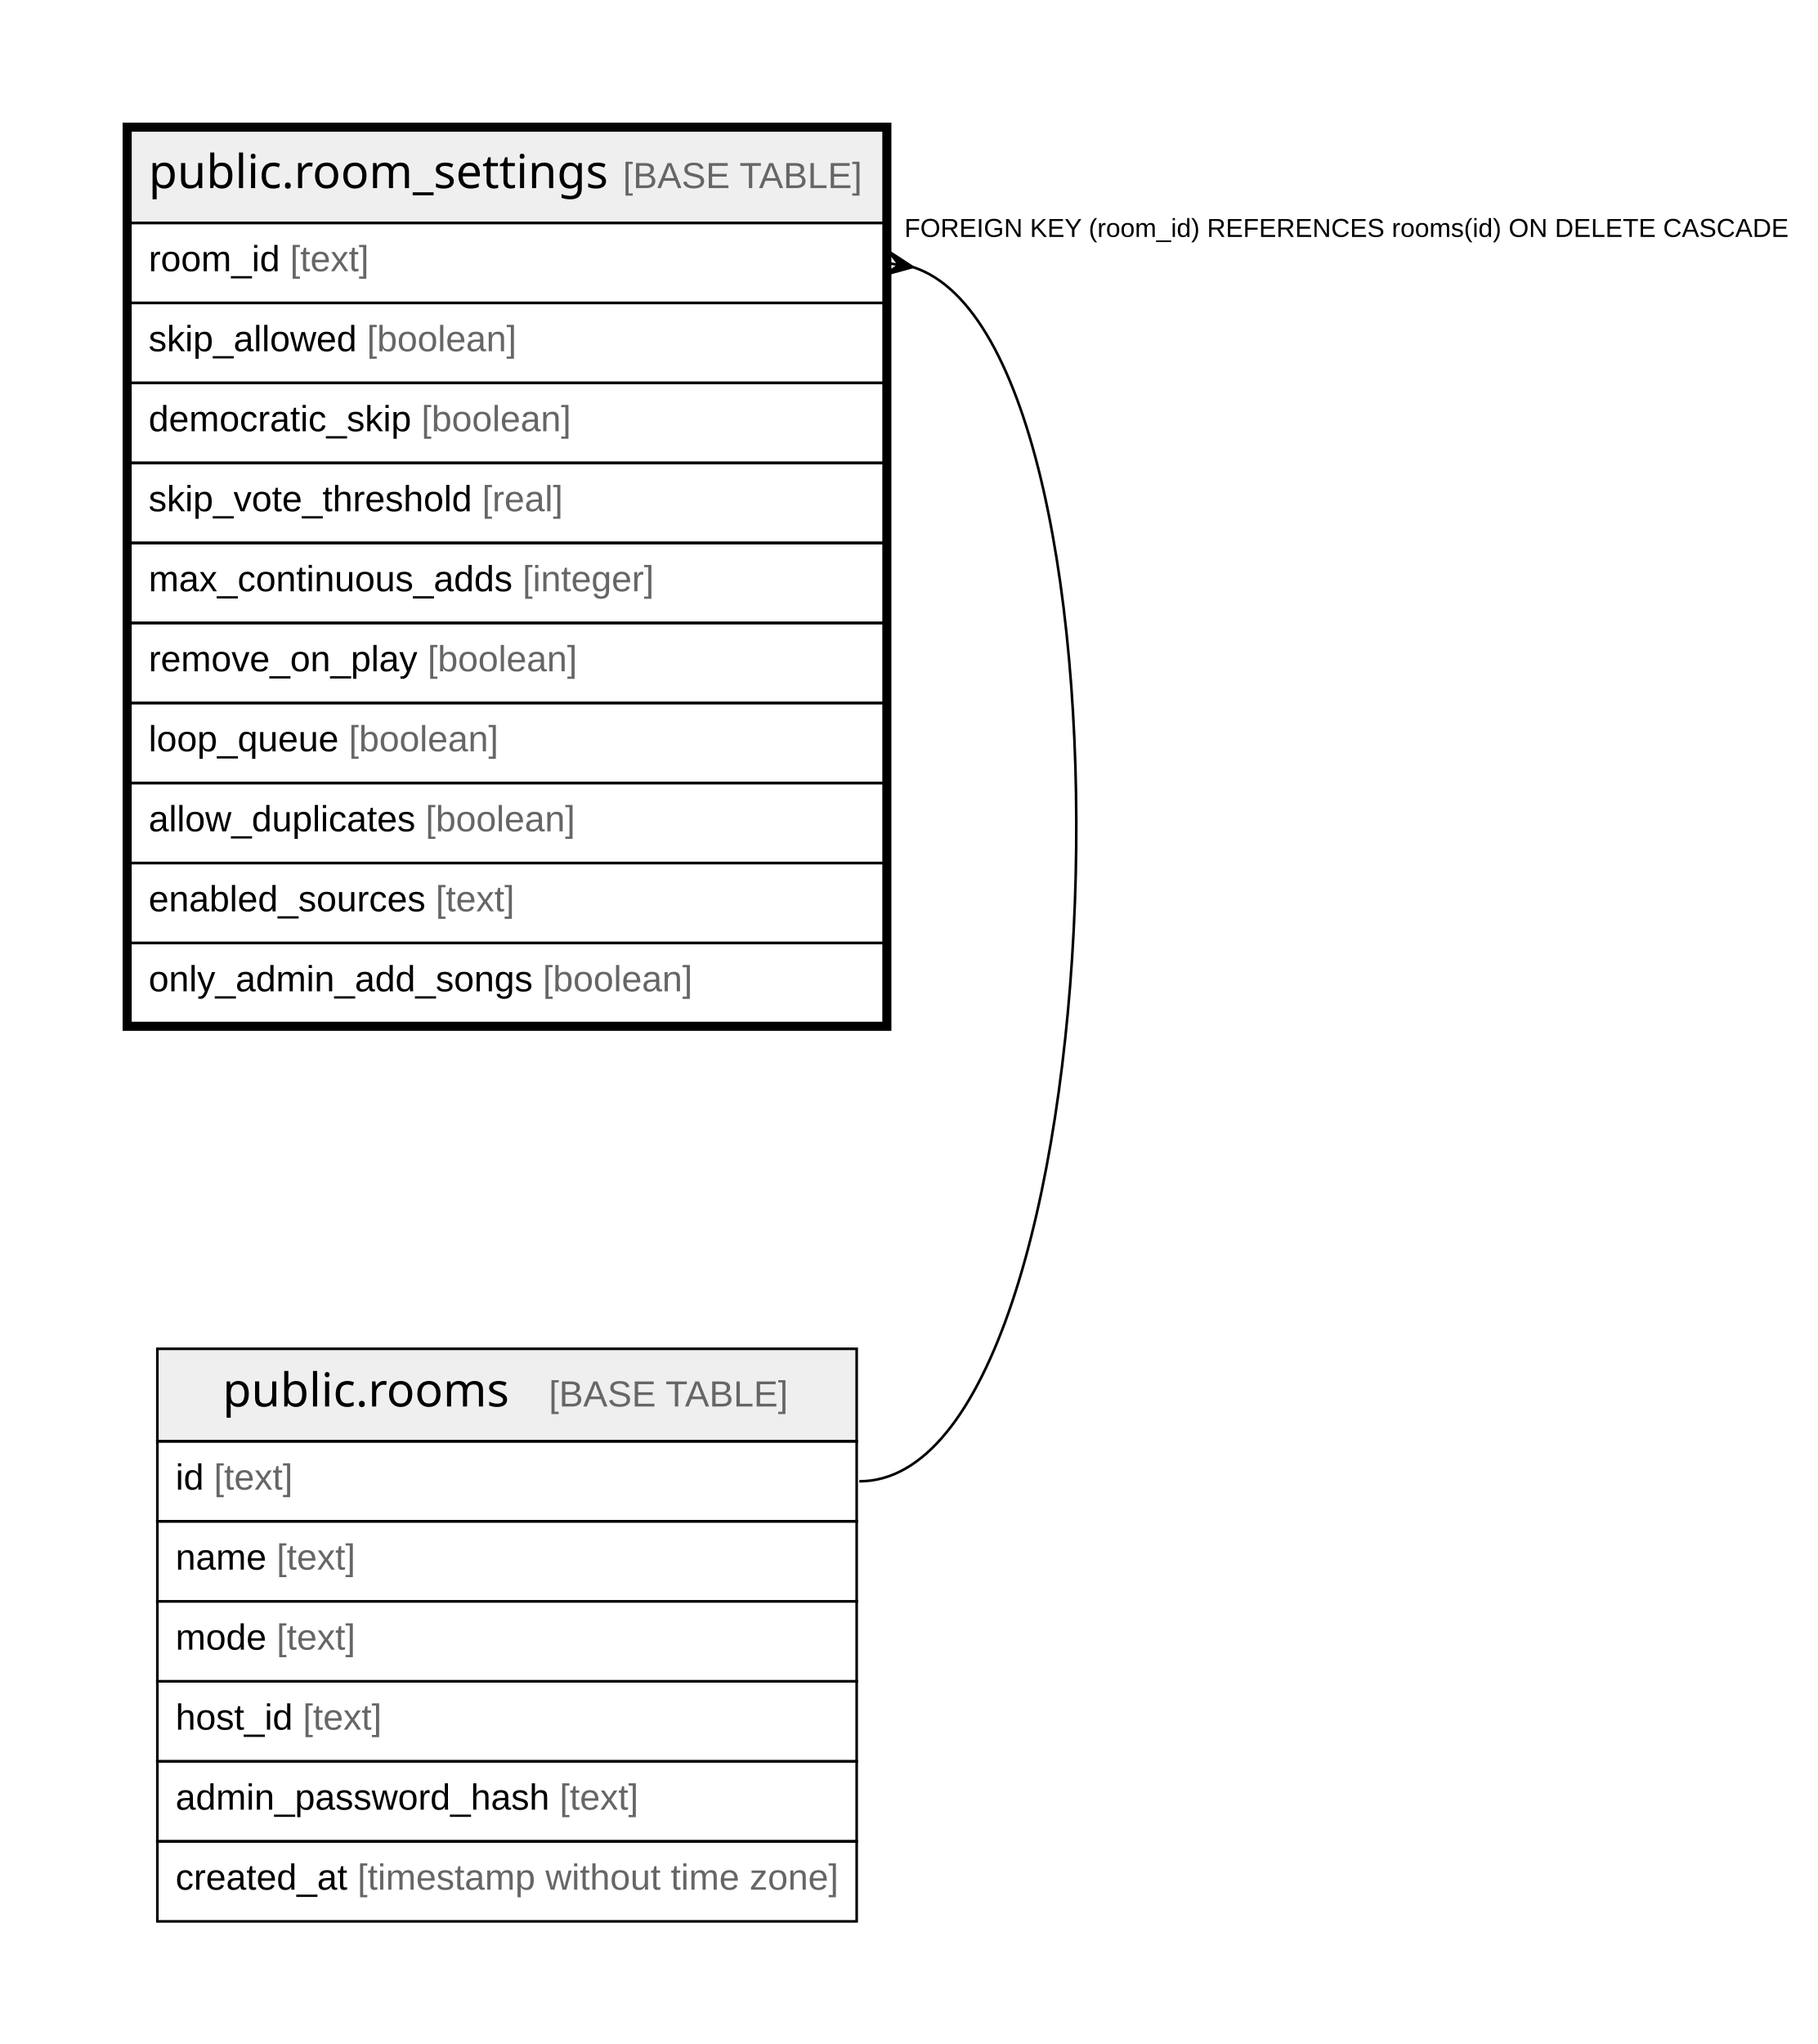
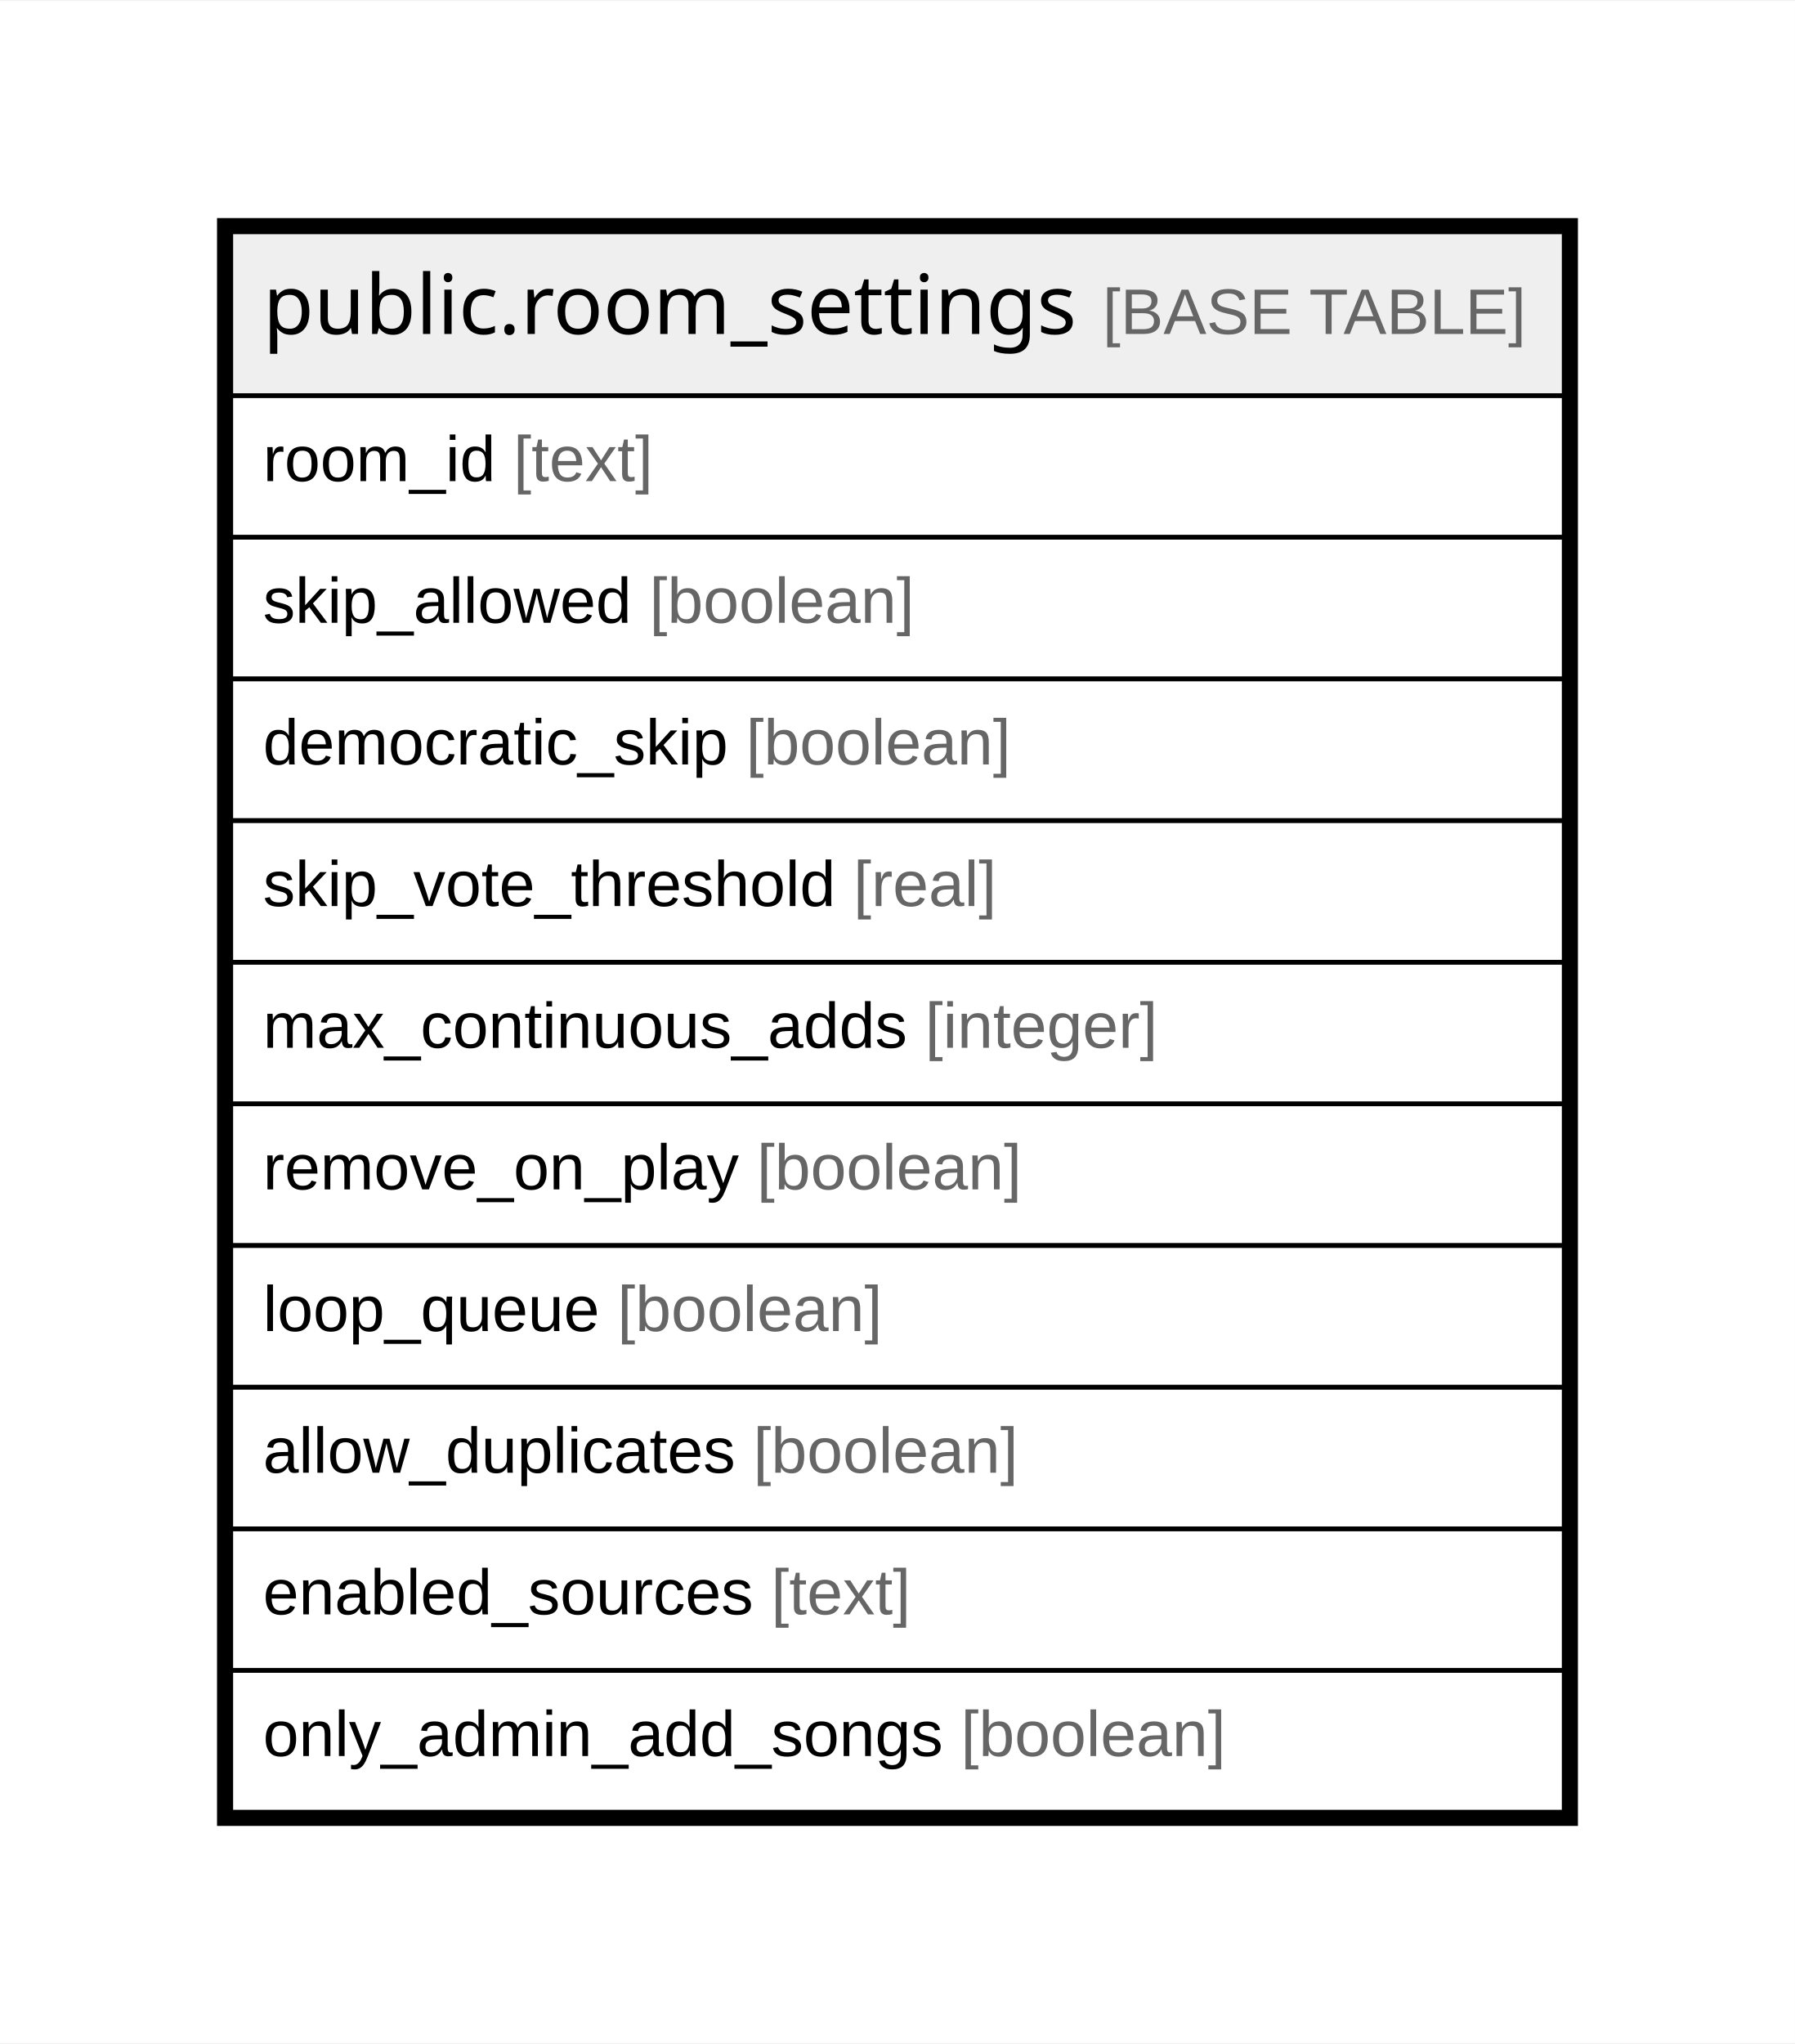
- <svg xmlns="http://www.w3.org/2000/svg" width="700pt" height="787pt" viewBox="0.00 0.00 699.80 786.80">
-   <g id="graph0" class="graph" transform="scale(1 1) rotate(0) translate(4 782.8)">
-     <polygon fill="white" stroke="none" points="-4,4 -4,-782.8 695.8,-782.8 695.8,4 -4,4" />
+ <svg xmlns="http://www.w3.org/2000/svg" width="390pt" height="444pt" viewBox="0.00 0.00 390.38 444.00">
+   <g id="graph0" class="graph" transform="scale(1 1) rotate(0) translate(4 440)">
+     <polygon fill="white" stroke="none" points="-4,4 -4,-440 386.38,-440 386.38,4 -4,4" />
    <g id="node1" class="node">
-       <polygon fill="#efefef" stroke="none" points="46.2,-697 46.2,-732.6 336.18,-732.6 336.18,-697 46.2,-697" />
-       <polygon fill="none" stroke="black" points="46.2,-697 46.2,-732.6 336.18,-732.6 336.18,-697 46.2,-697" />
-       <text text-anchor="start" x="53.2" y="-710.4" font-family="Arial Bold" font-size="18.00">public.room_settings</text>
-       <text text-anchor="start" x="204.69" y="-710.4" font-family="Arial" font-size="14.00">    </text>
-       <text text-anchor="start" x="235.81" y="-710.4" font-family="Arial" font-size="14.00" fill="#666666">[BASE TABLE]</text>
-       <polygon fill="none" stroke="black" points="46.2,-666.2 46.2,-697 336.18,-697 336.18,-666.2 46.2,-666.2" />
-       <text text-anchor="start" x="53.2" y="-678.4" font-family="Arial" font-size="14.00">room_id </text>
-       <text text-anchor="start" x="107.67" y="-678.4" font-family="Arial" font-size="14.00" fill="#666666">[text]</text>
-       <polygon fill="none" stroke="black" points="46.2,-635.4 46.2,-666.2 336.18,-666.2 336.18,-635.4 46.2,-635.4" />
-       <text text-anchor="start" x="53.2" y="-647.6" font-family="Arial" font-size="14.00">skip_allowed </text>
-       <text text-anchor="start" x="137.25" y="-647.6" font-family="Arial" font-size="14.00" fill="#666666">[boolean]</text>
-       <polygon fill="none" stroke="black" points="46.2,-604.6 46.2,-635.4 336.18,-635.4 336.18,-604.6 46.2,-604.6" />
-       <text text-anchor="start" x="53.2" y="-616.8" font-family="Arial" font-size="14.00">democratic_skip </text>
-       <text text-anchor="start" x="158.24" y="-616.8" font-family="Arial" font-size="14.00" fill="#666666">[boolean]</text>
-       <polygon fill="none" stroke="black" points="46.2,-573.8 46.2,-604.6 336.18,-604.6 336.18,-573.8 46.2,-573.8" />
-       <text text-anchor="start" x="53.2" y="-586" font-family="Arial" font-size="14.00">skip_vote_threshold </text>
-       <text text-anchor="start" x="181.61" y="-586" font-family="Arial" font-size="14.00" fill="#666666">[real]</text>
-       <polygon fill="none" stroke="black" points="46.2,-543 46.2,-573.8 336.18,-573.8 336.18,-543 46.2,-543" />
-       <text text-anchor="start" x="53.2" y="-555.2" font-family="Arial" font-size="14.00">max_continuous_adds </text>
-       <text text-anchor="start" x="197.19" y="-555.2" font-family="Arial" font-size="14.00" fill="#666666">[integer]</text>
-       <polygon fill="none" stroke="black" points="46.2,-512.2 46.2,-543 336.18,-543 336.18,-512.2 46.2,-512.2" />
-       <text text-anchor="start" x="53.2" y="-524.4" font-family="Arial" font-size="14.00">remove_on_play </text>
-       <text text-anchor="start" x="160.6" y="-524.4" font-family="Arial" font-size="14.00" fill="#666666">[boolean]</text>
-       <polygon fill="none" stroke="black" points="46.2,-481.4 46.2,-512.2 336.18,-512.2 336.18,-481.4 46.2,-481.4" />
-       <text text-anchor="start" x="53.2" y="-493.6" font-family="Arial" font-size="14.00">loop_queue </text>
-       <text text-anchor="start" x="130.28" y="-493.6" font-family="Arial" font-size="14.00" fill="#666666">[boolean]</text>
-       <polygon fill="none" stroke="black" points="46.2,-450.6 46.2,-481.4 336.18,-481.4 336.18,-450.6 46.2,-450.6" />
-       <text text-anchor="start" x="53.2" y="-462.8" font-family="Arial" font-size="14.00">allow_duplicates </text>
-       <text text-anchor="start" x="159.82" y="-462.8" font-family="Arial" font-size="14.00" fill="#666666">[boolean]</text>
-       <polygon fill="none" stroke="black" points="46.2,-419.8 46.2,-450.6 336.18,-450.6 336.18,-419.8 46.2,-419.8" />
-       <text text-anchor="start" x="53.2" y="-432" font-family="Arial" font-size="14.00">enabled_sources </text>
-       <text text-anchor="start" x="163.72" y="-432" font-family="Arial" font-size="14.00" fill="#666666">[text]</text>
-       <polygon fill="none" stroke="black" points="46.2,-389 46.2,-419.8 336.18,-419.8 336.18,-389 46.2,-389" />
-       <text text-anchor="start" x="53.2" y="-401.2" font-family="Arial" font-size="14.00">only_admin_add_songs </text>
-       <text text-anchor="start" x="204.98" y="-401.2" font-family="Arial" font-size="14.00" fill="#666666">[boolean]</text>
-       <polygon fill="none" stroke="black" stroke-width="3" points="44.7,-387.5 44.7,-734.1 337.68,-734.1 337.68,-387.5 44.7,-387.5" />
-     </g>
-     <g id="node2" class="node">
-       <polygon fill="#efefef" stroke="none" points="56.57,-228 56.57,-263.6 325.81,-263.6 325.81,-228 56.57,-228" />
-       <polygon fill="none" stroke="black" points="56.57,-228 56.57,-263.6 325.81,-263.6 325.81,-228 56.57,-228" />
-       <text text-anchor="start" x="81.7" y="-241.4" font-family="Arial Bold" font-size="18.00">public.rooms</text>
-       <text text-anchor="start" x="176.19" y="-241.4" font-family="Arial" font-size="14.00">    </text>
-       <text text-anchor="start" x="207.31" y="-241.4" font-family="Arial" font-size="14.00" fill="#666666">[BASE TABLE]</text>
-       <polygon fill="none" stroke="black" points="56.57,-197.2 56.57,-228 325.81,-228 325.81,-197.2 56.57,-197.2" />
-       <text text-anchor="start" x="63.57" y="-209.4" font-family="Arial" font-size="14.00">id </text>
-       <text text-anchor="start" x="78.36" y="-209.4" font-family="Arial" font-size="14.00" fill="#666666">[text]</text>
-       <polygon fill="none" stroke="black" points="56.57,-166.4 56.57,-197.2 325.81,-197.2 325.81,-166.4 56.57,-166.4" />
-       <text text-anchor="start" x="63.57" y="-178.6" font-family="Arial" font-size="14.00">name </text>
-       <text text-anchor="start" x="102.48" y="-178.6" font-family="Arial" font-size="14.00" fill="#666666">[text]</text>
-       <polygon fill="none" stroke="black" points="56.57,-135.6 56.57,-166.4 325.81,-166.4 325.81,-135.6 56.57,-135.6" />
-       <text text-anchor="start" x="63.57" y="-147.8" font-family="Arial" font-size="14.00">mode </text>
-       <text text-anchor="start" x="102.48" y="-147.8" font-family="Arial" font-size="14.00" fill="#666666">[text]</text>
-       <polygon fill="none" stroke="black" points="56.57,-104.8 56.57,-135.6 325.81,-135.6 325.81,-104.8 56.57,-104.8" />
-       <text text-anchor="start" x="63.57" y="-117" font-family="Arial" font-size="14.00">host_id </text>
-       <text text-anchor="start" x="112.61" y="-117" font-family="Arial" font-size="14.00" fill="#666666">[text]</text>
-       <polygon fill="none" stroke="black" points="56.57,-74 56.57,-104.8 325.81,-104.8 325.81,-74 56.57,-74" />
-       <text text-anchor="start" x="63.57" y="-86.2" font-family="Arial" font-size="14.00">admin_password_hash </text>
-       <text text-anchor="start" x="211.44" y="-86.2" font-family="Arial" font-size="14.00" fill="#666666">[text]</text>
-       <polygon fill="none" stroke="black" points="56.57,-43.2 56.57,-74 325.81,-74 325.81,-43.2 56.57,-43.2" />
-       <text text-anchor="start" x="63.57" y="-55.4" font-family="Arial" font-size="14.00">created_at </text>
-       <text text-anchor="start" x="133.62" y="-55.4" font-family="Arial" font-size="14.00" fill="#666666">[timestamp without time zone]</text>
-     </g>
-     <g id="edge1" class="edge">
-       <path fill="none" stroke="black" d="M347.47,-679.99C440.61,-650.09 427.49,-212.6 326.81,-212.6" />
-       <polygon fill="black" stroke="black" points="347.39,-680.01 336.81,-677.1 342.12,-680.83 337.84,-681.5 337.84,-681.5 337.84,-681.5 342.12,-680.83 338.2,-685.99 347.39,-680.01" />
-       <text text-anchor="start" x="344.18" y="-691.6" font-family="Arial" font-size="10.00">FOREIGN KEY (room_id) REFERENCES rooms(id) ON DELETE CASCADE</text>
+       <polygon fill="#efefef" stroke="none" points="46.2,-354.2 46.2,-389.8 336.18,-389.8 336.18,-354.2 46.2,-354.2" />
+       <polygon fill="none" stroke="black" points="46.2,-354.2 46.2,-389.8 336.18,-389.8 336.18,-354.2 46.2,-354.2" />
+       <text text-anchor="start" x="53.2" y="-367.6" font-family="Arial Bold" font-size="18.00">public.room_settings</text>
+       <text text-anchor="start" x="204.69" y="-367.6" font-family="Arial" font-size="14.00">    </text>
+       <text text-anchor="start" x="235.81" y="-367.6" font-family="Arial" font-size="14.00" fill="#666666">[BASE TABLE]</text>
+       <polygon fill="none" stroke="black" points="46.2,-323.4 46.2,-354.2 336.18,-354.2 336.18,-323.4 46.2,-323.4" />
+       <text text-anchor="start" x="53.2" y="-335.6" font-family="Arial" font-size="14.00">room_id </text>
+       <text text-anchor="start" x="107.67" y="-335.6" font-family="Arial" font-size="14.00" fill="#666666">[text]</text>
+       <polygon fill="none" stroke="black" points="46.2,-292.6 46.2,-323.4 336.18,-323.4 336.18,-292.6 46.2,-292.6" />
+       <text text-anchor="start" x="53.2" y="-304.8" font-family="Arial" font-size="14.00">skip_allowed </text>
+       <text text-anchor="start" x="137.25" y="-304.8" font-family="Arial" font-size="14.00" fill="#666666">[boolean]</text>
+       <polygon fill="none" stroke="black" points="46.2,-261.8 46.2,-292.6 336.18,-292.6 336.18,-261.8 46.2,-261.8" />
+       <text text-anchor="start" x="53.2" y="-274" font-family="Arial" font-size="14.00">democratic_skip </text>
+       <text text-anchor="start" x="158.24" y="-274" font-family="Arial" font-size="14.00" fill="#666666">[boolean]</text>
+       <polygon fill="none" stroke="black" points="46.2,-231 46.2,-261.8 336.18,-261.8 336.18,-231 46.2,-231" />
+       <text text-anchor="start" x="53.2" y="-243.2" font-family="Arial" font-size="14.00">skip_vote_threshold </text>
+       <text text-anchor="start" x="181.61" y="-243.2" font-family="Arial" font-size="14.00" fill="#666666">[real]</text>
+       <polygon fill="none" stroke="black" points="46.2,-200.2 46.2,-231 336.18,-231 336.18,-200.2 46.2,-200.2" />
+       <text text-anchor="start" x="53.2" y="-212.4" font-family="Arial" font-size="14.00">max_continuous_adds </text>
+       <text text-anchor="start" x="197.19" y="-212.4" font-family="Arial" font-size="14.00" fill="#666666">[integer]</text>
+       <polygon fill="none" stroke="black" points="46.2,-169.4 46.2,-200.2 336.18,-200.2 336.18,-169.4 46.2,-169.4" />
+       <text text-anchor="start" x="53.2" y="-181.6" font-family="Arial" font-size="14.00">remove_on_play </text>
+       <text text-anchor="start" x="160.6" y="-181.6" font-family="Arial" font-size="14.00" fill="#666666">[boolean]</text>
+       <polygon fill="none" stroke="black" points="46.2,-138.6 46.2,-169.4 336.18,-169.4 336.18,-138.6 46.2,-138.6" />
+       <text text-anchor="start" x="53.2" y="-150.8" font-family="Arial" font-size="14.00">loop_queue </text>
+       <text text-anchor="start" x="130.28" y="-150.8" font-family="Arial" font-size="14.00" fill="#666666">[boolean]</text>
+       <polygon fill="none" stroke="black" points="46.2,-107.8 46.2,-138.6 336.18,-138.6 336.18,-107.8 46.2,-107.8" />
+       <text text-anchor="start" x="53.2" y="-120" font-family="Arial" font-size="14.00">allow_duplicates </text>
+       <text text-anchor="start" x="159.82" y="-120" font-family="Arial" font-size="14.00" fill="#666666">[boolean]</text>
+       <polygon fill="none" stroke="black" points="46.2,-77 46.2,-107.8 336.18,-107.8 336.18,-77 46.2,-77" />
+       <text text-anchor="start" x="53.2" y="-89.2" font-family="Arial" font-size="14.00">enabled_sources </text>
+       <text text-anchor="start" x="163.72" y="-89.2" font-family="Arial" font-size="14.00" fill="#666666">[text]</text>
+       <polygon fill="none" stroke="black" points="46.2,-46.2 46.2,-77 336.18,-77 336.18,-46.2 46.2,-46.2" />
+       <text text-anchor="start" x="53.2" y="-58.4" font-family="Arial" font-size="14.00">only_admin_add_songs </text>
+       <text text-anchor="start" x="204.98" y="-58.4" font-family="Arial" font-size="14.00" fill="#666666">[boolean]</text>
+       <polygon fill="none" stroke="black" stroke-width="3" points="44.7,-44.7 44.7,-391.3 337.68,-391.3 337.68,-44.7 44.7,-44.7" />
    </g>
  </g>
</svg>
